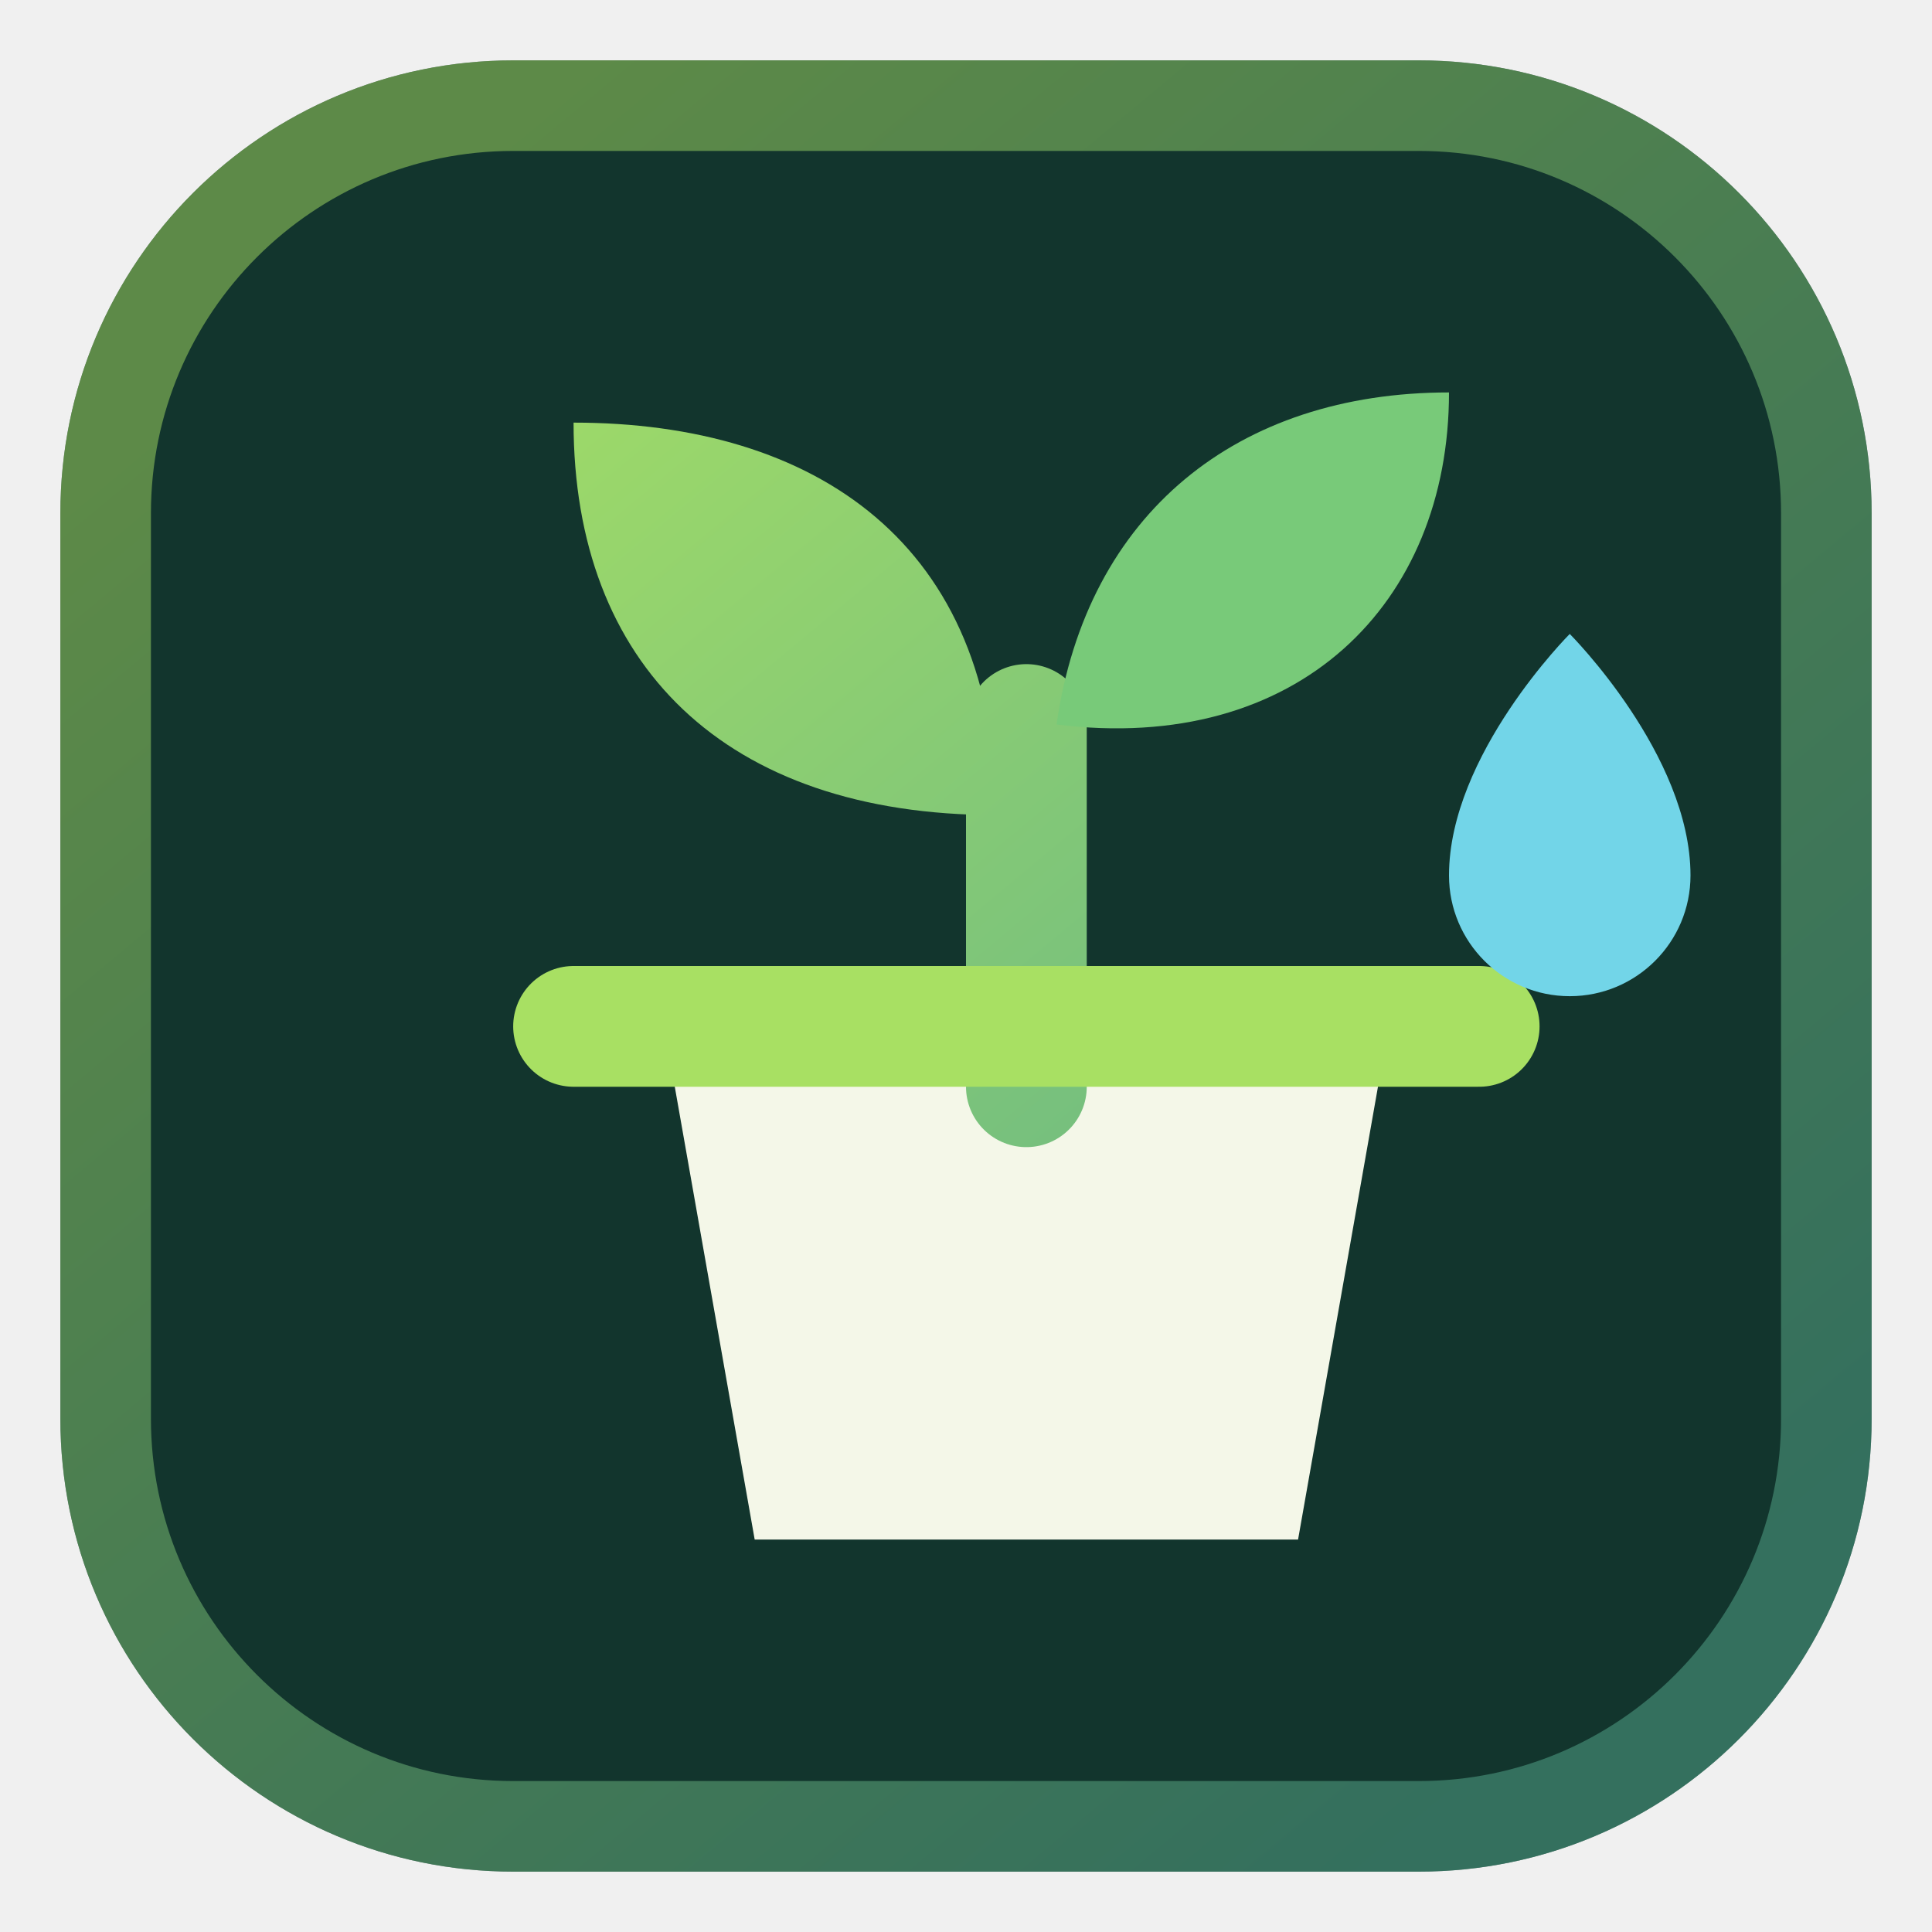
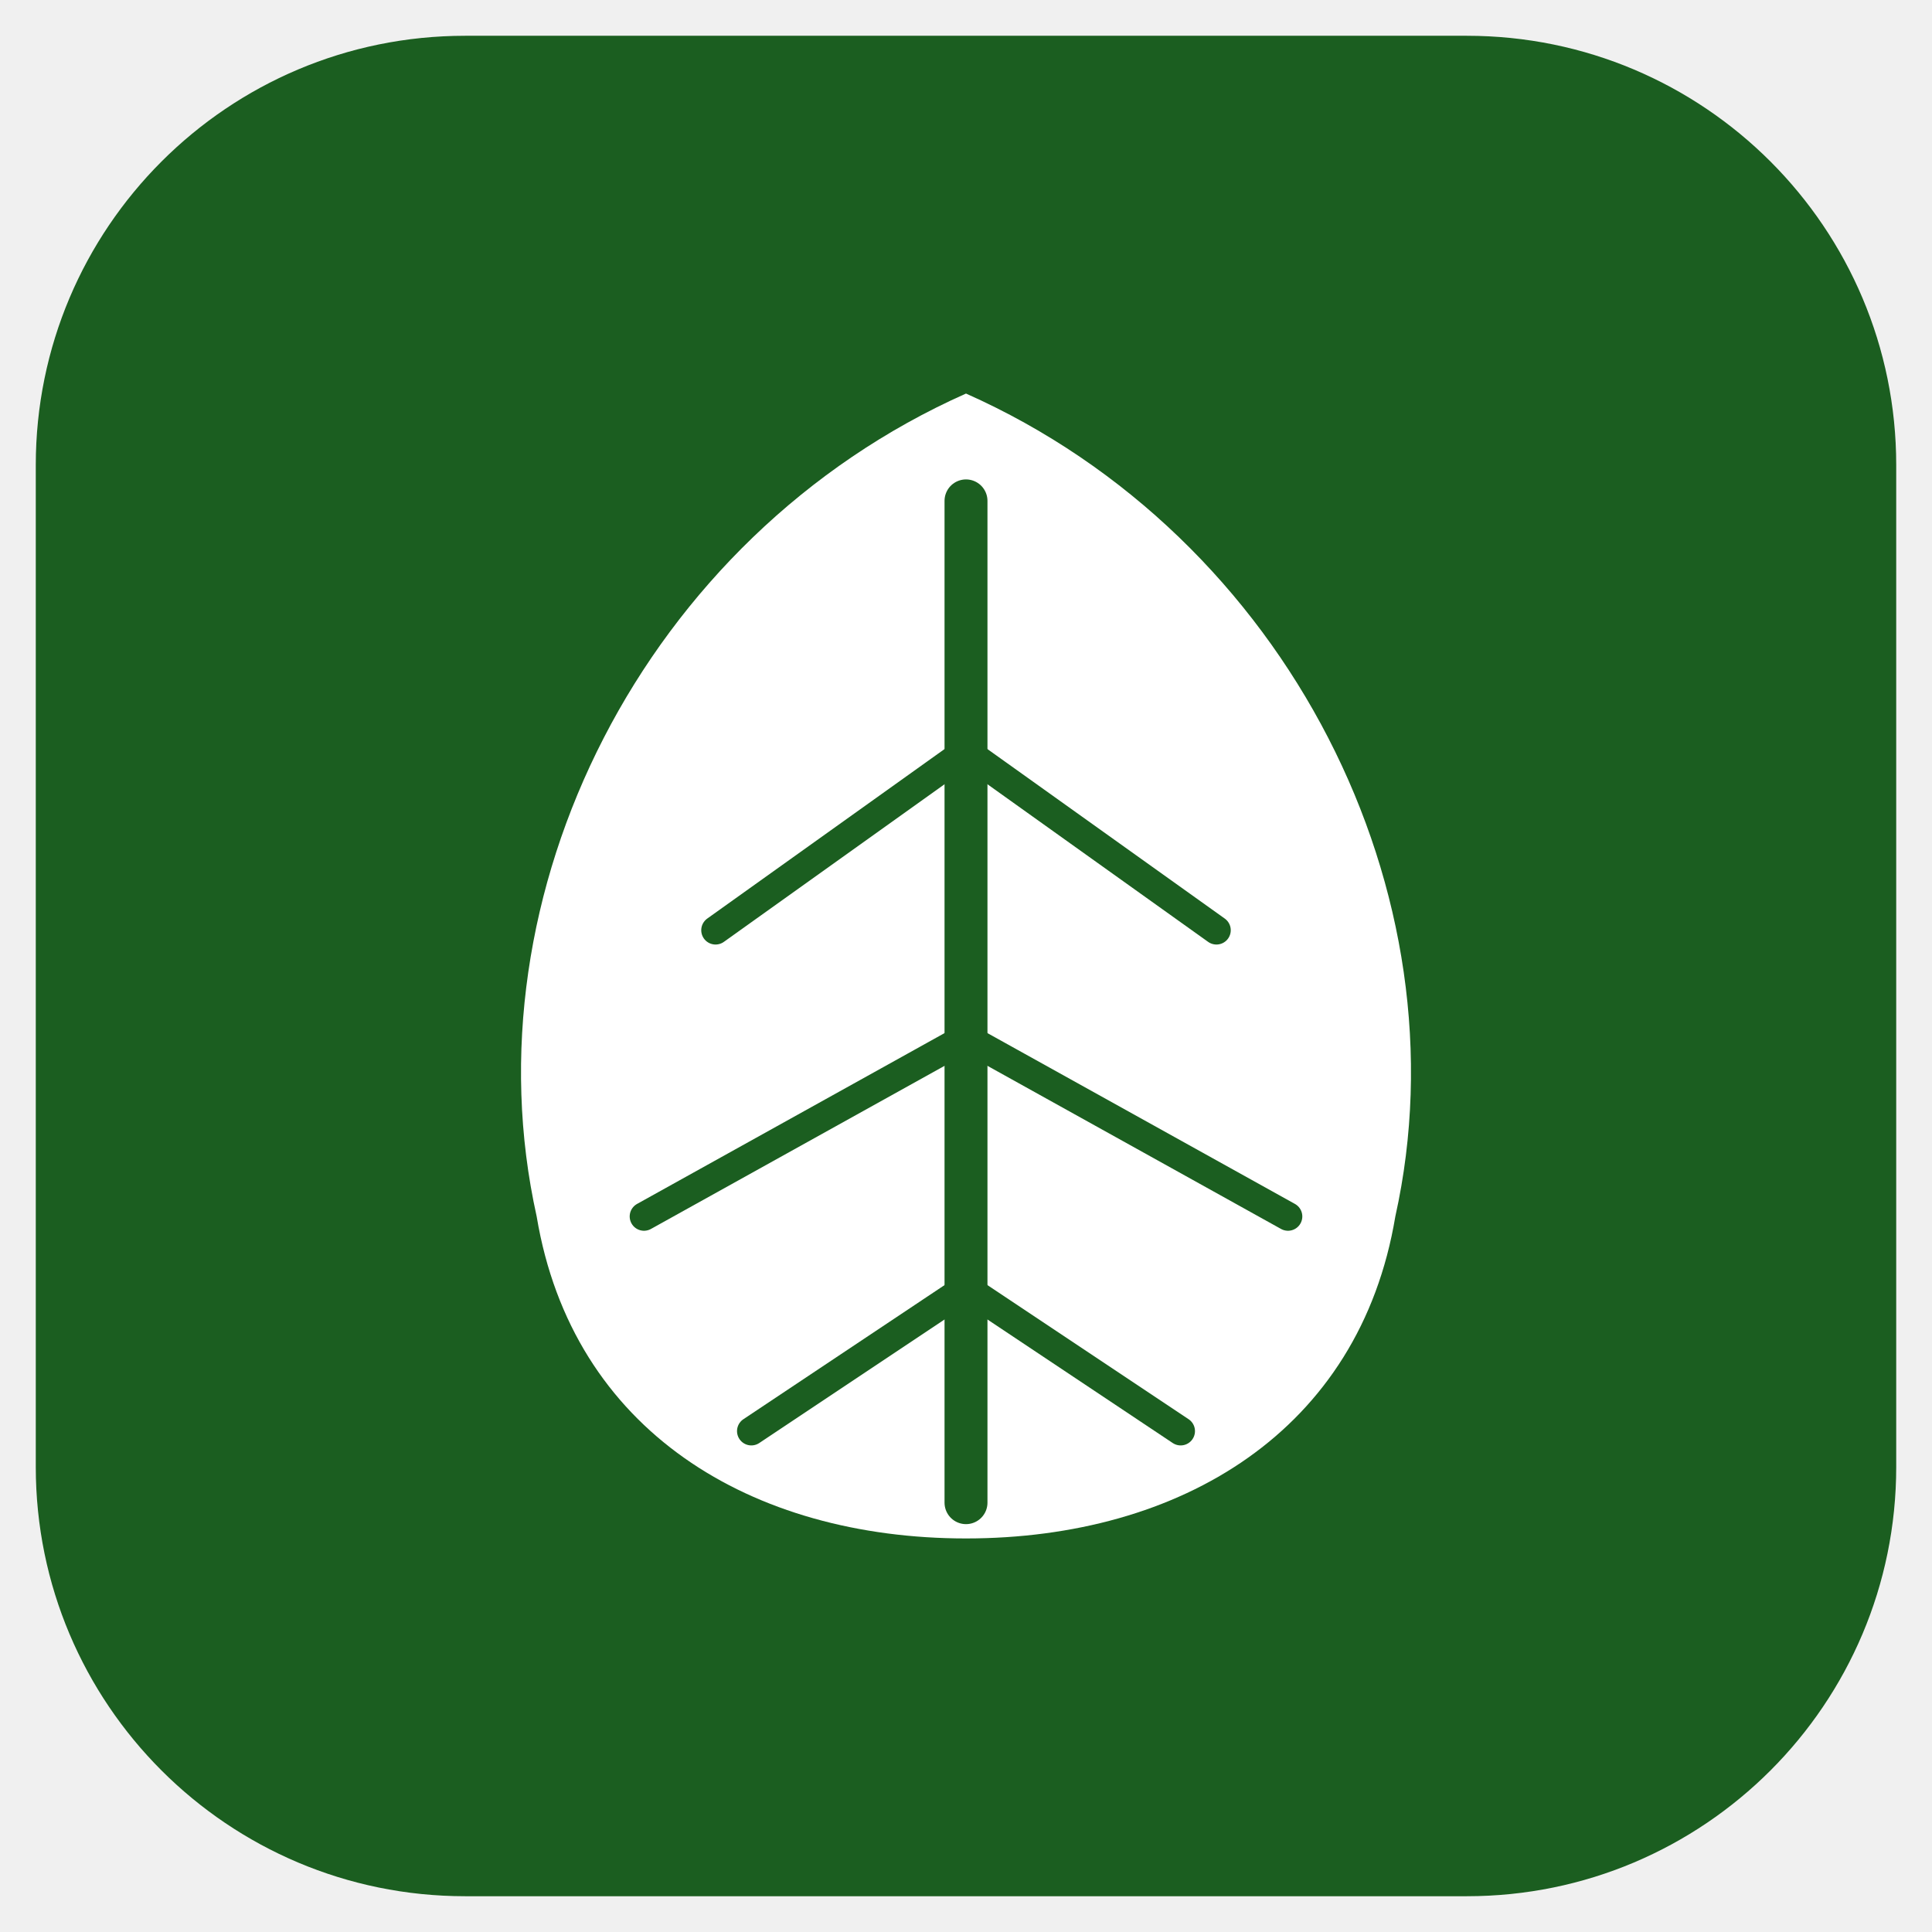
- <svg xmlns="http://www.w3.org/2000/svg" viewBox="0 0 64 64" role="img">
-   <defs>
-     <linearGradient id="verdapot-accent" x1="12" y1="8" x2="52" y2="56" gradientUnits="userSpaceOnUse">
-       <stop stop-color="#a8e063" />
-       <stop offset="1" stop-color="#56ab8f" />
-     </linearGradient>
-   </defs>
-   <rect x="2" y="2" width="60" height="60" rx="15" fill="#12352d" />
-   <rect x="3.5" y="3.5" width="57" height="57" rx="13.5" fill="none" stroke="url(#verdapot-accent)" stroke-opacity=".5" stroke-width="3" />
-   <path d="M22 34h24l-3 17H25Z" fill="#f4f7e8" />
-   <path d="M34 36V24" fill="none" stroke="url(#verdapot-accent)" stroke-width="4" stroke-linecap="round" />
-   <path d="M33 27C24 27 19 22 19 14c8 0 14 4 14 13Z" fill="url(#verdapot-accent)" />
-   <path d="M35 24c1-7 6-11 13-11 0 7-5 12-13 11Z" fill="#78ca79" />
-   <path d="M19 34h30" fill="none" stroke="#a8e063" stroke-width="4" stroke-linecap="round" />
-   <path d="M48 29c0-4 4-8 4-8s4 4 4 8a4 4 0 0 1-8 0Z" fill="#72d5e8" />
+ <svg xmlns="http://www.w3.org/2000/svg" viewBox="0 0 108 108" role="img">
+   <rect x="2" y="2" width="104" height="104" rx="24" fill="#1b5e20" />
+   <path d="M54 22C36 30 26 50 30 68c2 12 12 18 24 18s22-6 24-18c4-18-6-38-24-46Z" fill="#fff" />
+   <path d="M54 28v56" fill="none" stroke="#1b5e20" stroke-width="2.4" stroke-linecap="round" />
+   <path d="m54 42-14 10m14-10 14 10M54 58 36 68m18-10 18 10M54 72 42 80m12-8 12 8" fill="none" stroke="#1b5e20" stroke-width="1.6" stroke-linecap="round" />
</svg>
